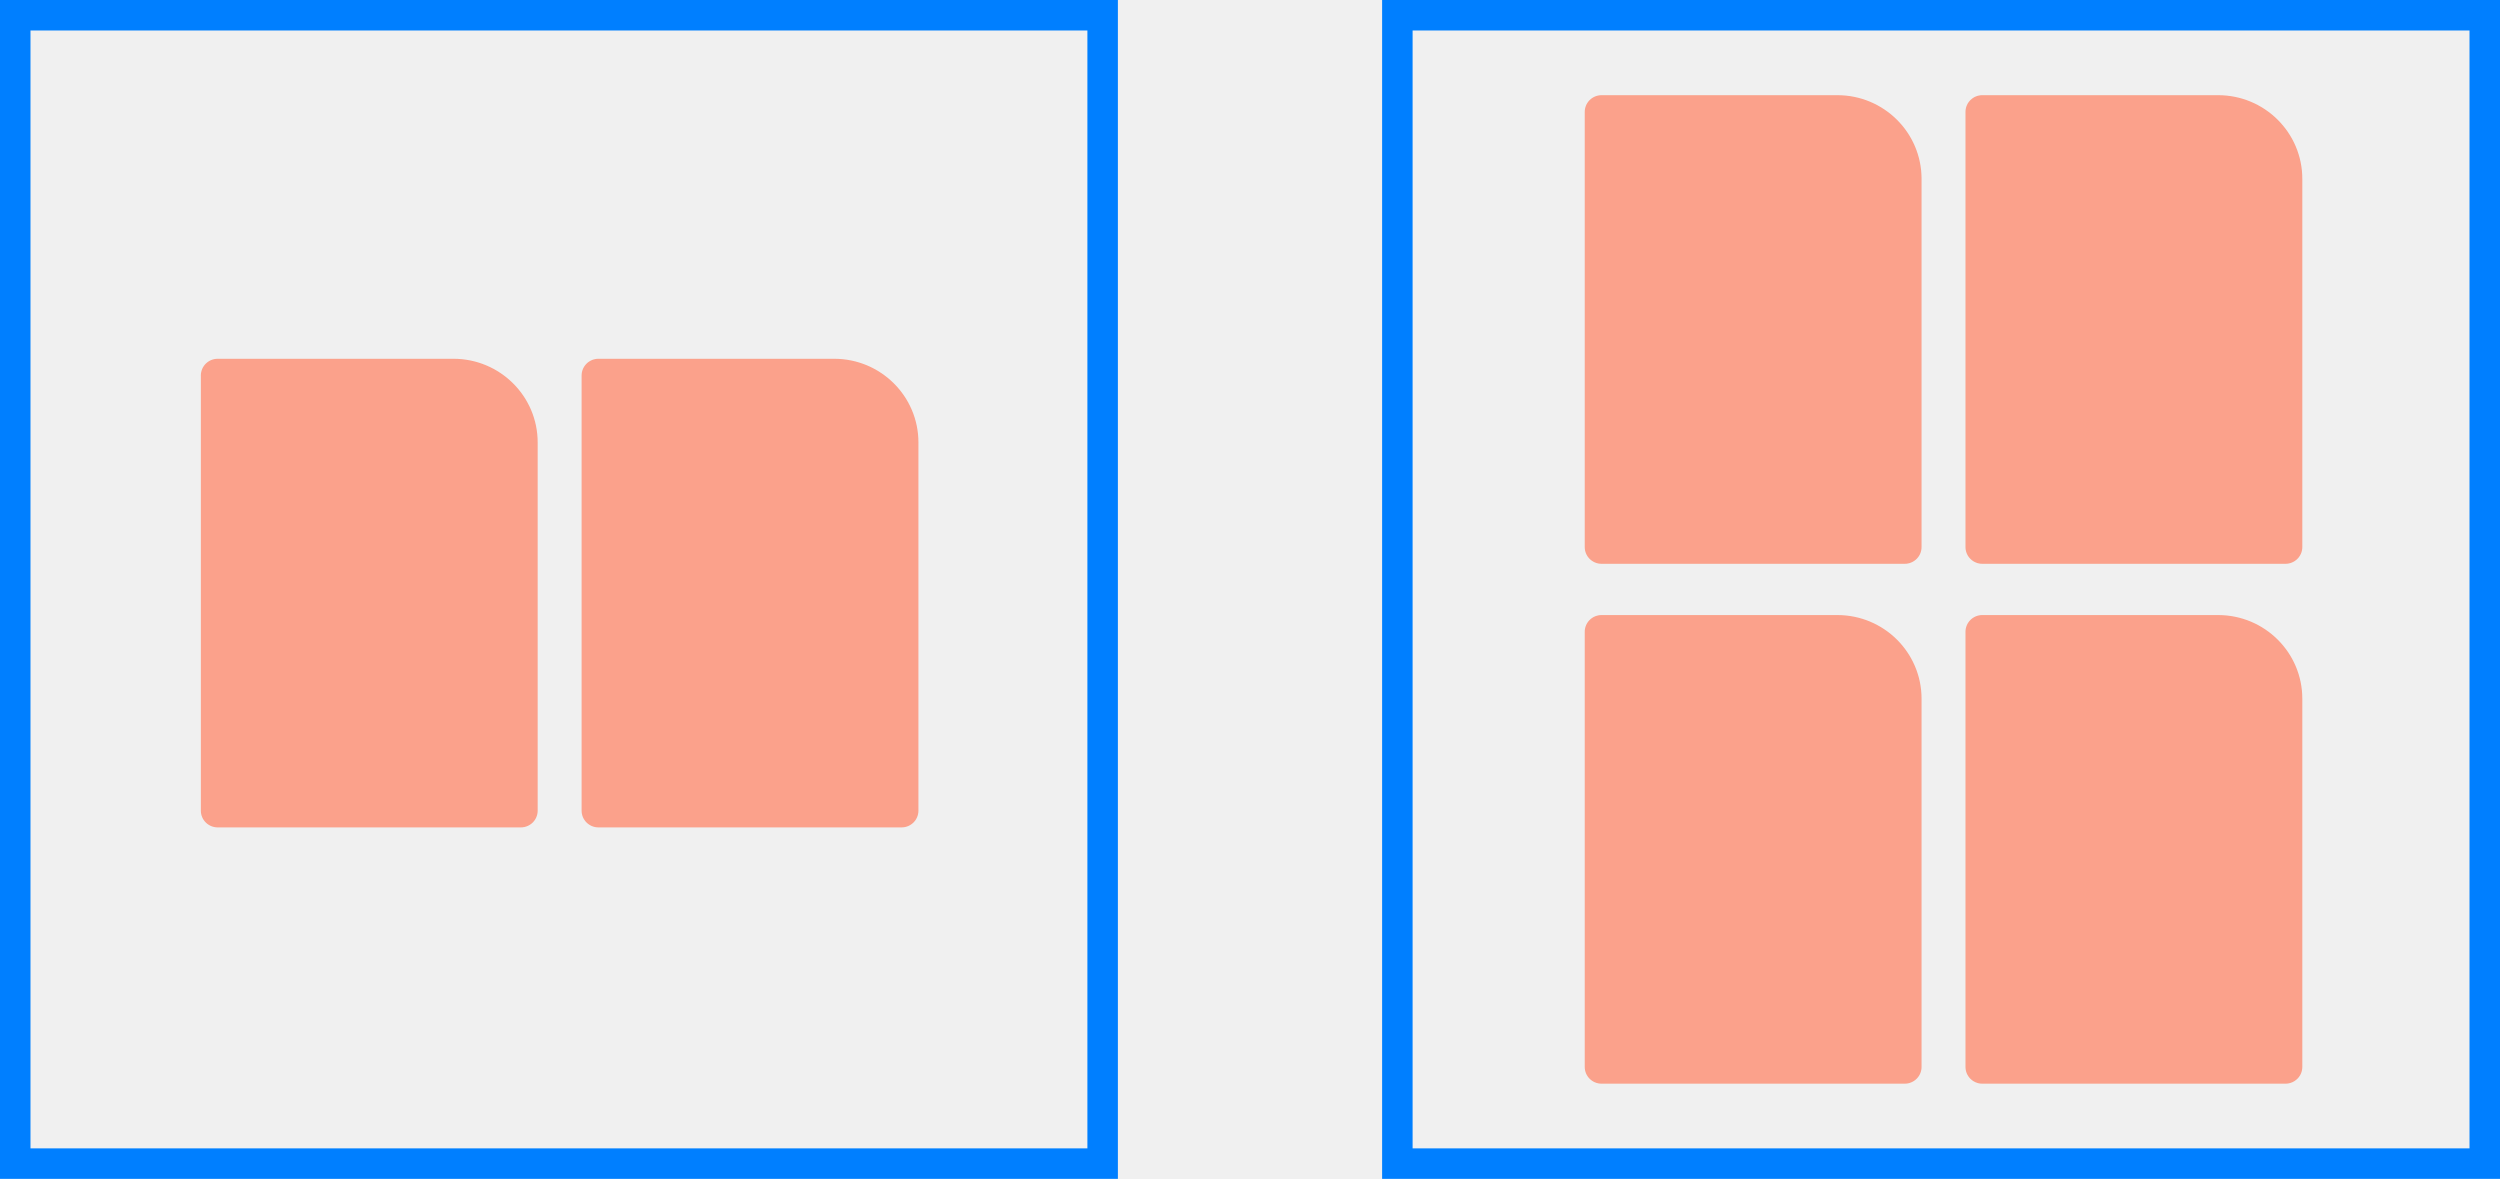
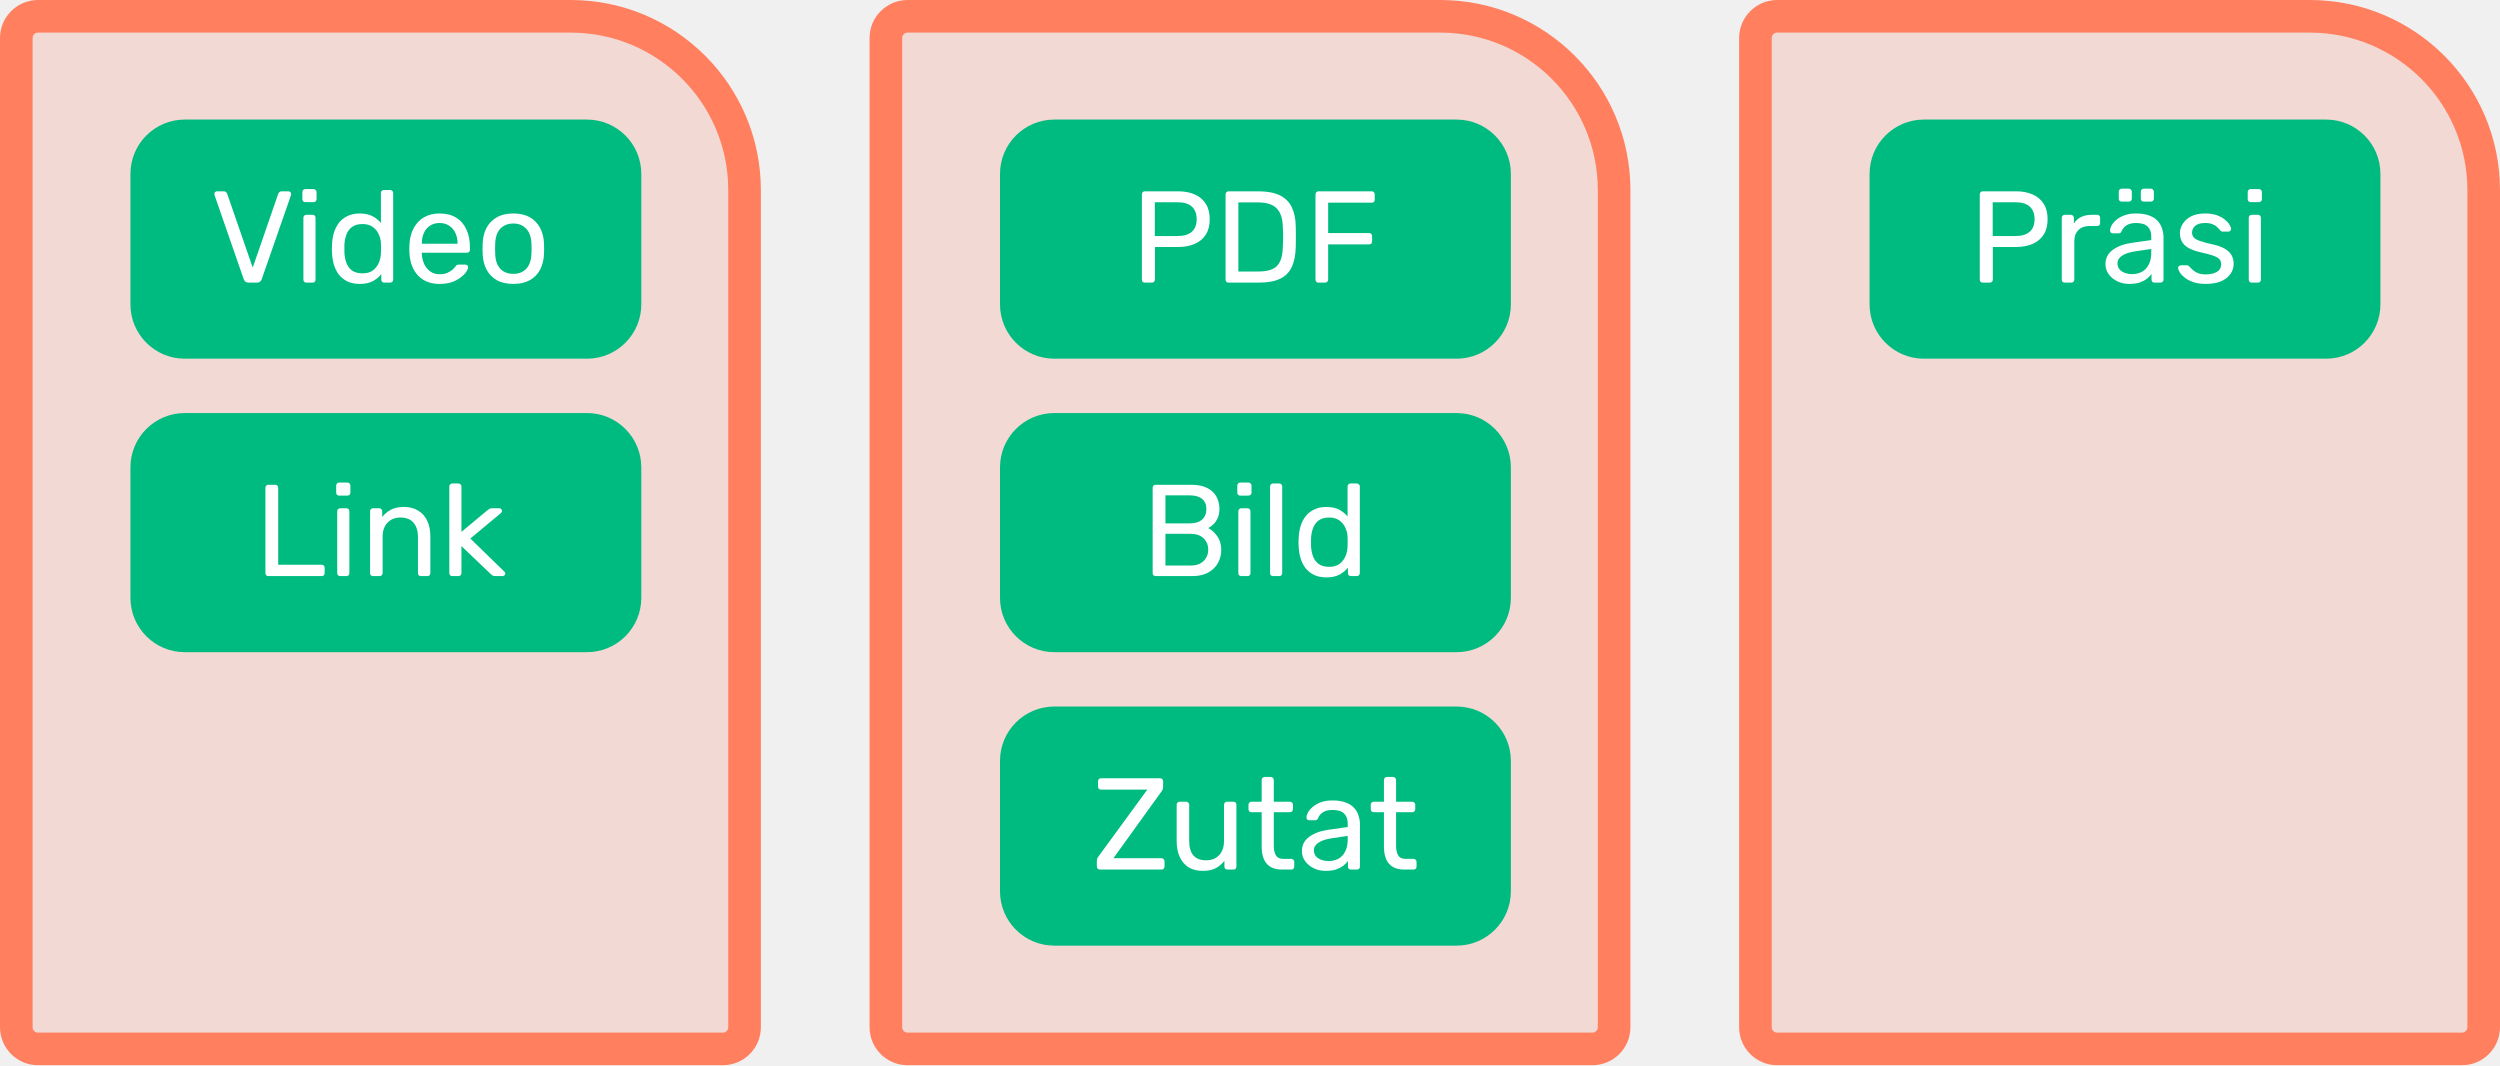
- <svg xmlns="http://www.w3.org/2000/svg" width="246" height="116" viewBox="0 0 246 116" fill="none">
-   <path opacity="0.7" d="M19.764 36.951C19.764 36.041 20.506 35.304 21.421 35.304H44.621C49.197 35.304 52.907 38.991 52.907 43.538V79.769C52.907 80.679 52.165 81.416 51.25 81.416H21.421C20.506 81.416 19.764 80.679 19.764 79.769V36.951Z" fill="#FF7F5F" />
-   <path opacity="0.7" d="M57.23 36.951C57.23 36.041 57.972 35.304 58.887 35.304H82.087C86.663 35.304 90.373 38.991 90.373 43.538V79.769C90.373 80.679 89.631 81.416 88.715 81.416H58.887C57.972 81.416 57.23 80.679 57.23 79.769V36.951Z" fill="#FF7F5F" />
-   <path opacity="0.7" d="M155.938 11.013C155.938 10.104 156.68 9.366 157.595 9.366H180.795C185.371 9.366 189.081 13.053 189.081 17.601V53.831C189.081 54.741 188.339 55.478 187.424 55.478H157.595C156.68 55.478 155.938 54.741 155.938 53.831V11.013Z" fill="#FF7F5F" />
-   <path opacity="0.7" d="M155.938 62.169C155.938 61.259 156.68 60.522 157.595 60.522H180.795C185.371 60.522 189.081 64.208 189.081 68.756V104.987C189.081 105.896 188.339 106.634 187.424 106.634H157.595C156.68 106.634 155.938 105.896 155.938 104.987V62.169Z" fill="#FF7F5F" />
-   <path opacity="0.7" d="M193.404 11.013C193.404 10.104 194.146 9.366 195.061 9.366H218.261C222.837 9.366 226.547 13.053 226.547 17.601V53.831C226.547 54.741 225.805 55.478 224.889 55.478H195.061C194.146 55.478 193.404 54.741 193.404 53.831V11.013Z" fill="#FF7F5F" />
-   <path opacity="0.7" d="M193.404 62.169C193.404 61.259 194.146 60.522 195.061 60.522H218.261C222.837 60.522 226.547 64.208 226.547 68.756V104.987C226.547 105.896 225.805 106.634 224.889 106.634H195.061C194.146 106.634 193.404 105.896 193.404 104.987V62.169Z" fill="#FF7F5F" />
-   <rect x="1.5" y="1.5" width="107" height="113" stroke="#007FFF" stroke-width="3" />
-   <rect x="137.5" y="1.5" width="107" height="113" stroke="#007FFF" stroke-width="3" />
+ <svg xmlns="http://www.w3.org/2000/svg" width="230" height="98" viewBox="0 0 230 98" fill="none">
+   <path d="M1.5 3.5C1.5 2.395 2.395 1.5 3.5 1.5H52.5C61.337 1.5 68.5 8.663 68.5 17.5V94.5C68.5 95.605 67.605 96.5 66.5 96.5H3.5C2.395 96.5 1.5 95.605 1.5 94.5V3.5Z" fill="#FF7F5F" fill-opacity="0.2" stroke="#FF7F5F" stroke-width="3" />
+   <rect x="12" y="11" width="47" height="22" rx="5" fill="#00BB7F" />
+   <path d="M22.866 26C22.746 26 22.65 25.972 22.578 25.916C22.514 25.86 22.462 25.784 22.422 25.688L19.746 17.972C19.73 17.924 19.722 17.88 19.722 17.84C19.722 17.776 19.746 17.72 19.794 17.672C19.842 17.624 19.898 17.6 19.962 17.6H20.586C20.682 17.6 20.754 17.628 20.802 17.684C20.858 17.732 20.89 17.776 20.898 17.816L23.25 24.62L25.602 17.816C25.618 17.776 25.65 17.732 25.698 17.684C25.746 17.628 25.818 17.6 25.914 17.6H26.538C26.602 17.6 26.658 17.624 26.706 17.672C26.762 17.72 26.79 17.776 26.79 17.84C26.79 17.88 26.782 17.924 26.766 17.972L24.078 25.688C24.046 25.784 23.994 25.86 23.922 25.916C23.858 25.972 23.766 26 23.646 26H22.866ZM28.189 26C28.109 26 28.041 25.976 27.985 25.928C27.937 25.872 27.913 25.804 27.913 25.724V20.036C27.913 19.956 27.937 19.892 27.985 19.844C28.041 19.788 28.109 19.76 28.189 19.76H28.765C28.845 19.76 28.909 19.788 28.957 19.844C29.005 19.892 29.029 19.956 29.029 20.036V25.724C29.029 25.804 29.005 25.872 28.957 25.928C28.909 25.976 28.845 26 28.765 26H28.189ZM28.093 18.596C28.013 18.596 27.945 18.572 27.889 18.524C27.841 18.468 27.817 18.4 27.817 18.32V17.672C27.817 17.592 27.841 17.528 27.889 17.48C27.945 17.424 28.013 17.396 28.093 17.396H28.849C28.929 17.396 28.993 17.424 29.041 17.48C29.097 17.528 29.125 17.592 29.125 17.672V18.32C29.125 18.4 29.097 18.468 29.041 18.524C28.993 18.572 28.929 18.596 28.849 18.596H28.093ZM33.1 26.12C32.66 26.12 32.28 26.044 31.96 25.892C31.64 25.732 31.376 25.52 31.168 25.256C30.968 24.984 30.816 24.676 30.712 24.332C30.616 23.988 30.56 23.624 30.544 23.24C30.536 23.112 30.532 22.992 30.532 22.88C30.532 22.768 30.536 22.648 30.544 22.52C30.56 22.144 30.616 21.784 30.712 21.44C30.816 21.096 30.968 20.788 31.168 20.516C31.376 20.244 31.64 20.032 31.96 19.88C32.28 19.72 32.66 19.64 33.1 19.64C33.572 19.64 33.964 19.724 34.276 19.892C34.588 20.06 34.844 20.268 35.044 20.516V17.756C35.044 17.676 35.068 17.612 35.116 17.564C35.172 17.508 35.24 17.48 35.32 17.48H35.896C35.976 17.48 36.04 17.508 36.088 17.564C36.144 17.612 36.172 17.676 36.172 17.756V25.724C36.172 25.804 36.144 25.872 36.088 25.928C36.04 25.976 35.976 26 35.896 26H35.356C35.268 26 35.2 25.976 35.152 25.928C35.104 25.872 35.08 25.804 35.08 25.724V25.22C34.88 25.476 34.62 25.692 34.3 25.868C33.98 26.036 33.58 26.12 33.1 26.12ZM33.352 25.148C33.752 25.148 34.072 25.056 34.312 24.872C34.552 24.688 34.732 24.456 34.852 24.176C34.972 23.888 35.036 23.596 35.044 23.3C35.052 23.172 35.056 23.02 35.056 22.844C35.056 22.66 35.052 22.504 35.044 22.376C35.036 22.096 34.968 21.82 34.84 21.548C34.72 21.276 34.536 21.052 34.288 20.876C34.048 20.7 33.736 20.612 33.352 20.612C32.944 20.612 32.62 20.704 32.38 20.888C32.14 21.064 31.968 21.3 31.864 21.596C31.76 21.884 31.7 22.196 31.684 22.532C31.676 22.764 31.676 22.996 31.684 23.228C31.7 23.564 31.76 23.88 31.864 24.176C31.968 24.464 32.14 24.7 32.38 24.884C32.62 25.06 32.944 25.148 33.352 25.148ZM40.44 26.12C39.616 26.12 38.96 25.868 38.472 25.364C37.984 24.852 37.716 24.156 37.668 23.276C37.66 23.172 37.656 23.04 37.656 22.88C37.656 22.712 37.66 22.576 37.668 22.472C37.7 21.904 37.832 21.408 38.064 20.984C38.296 20.552 38.612 20.22 39.012 19.988C39.42 19.756 39.896 19.64 40.44 19.64C41.048 19.64 41.556 19.768 41.964 20.024C42.38 20.28 42.696 20.644 42.912 21.116C43.128 21.588 43.236 22.14 43.236 22.772V22.976C43.236 23.064 43.208 23.132 43.152 23.18C43.104 23.228 43.04 23.252 42.96 23.252H38.808C38.808 23.26 38.808 23.276 38.808 23.3C38.808 23.324 38.808 23.344 38.808 23.36C38.824 23.688 38.896 23.996 39.024 24.284C39.152 24.564 39.336 24.792 39.576 24.968C39.816 25.144 40.104 25.232 40.44 25.232C40.728 25.232 40.968 25.188 41.16 25.1C41.352 25.012 41.508 24.916 41.628 24.812C41.748 24.7 41.828 24.616 41.868 24.56C41.94 24.456 41.996 24.396 42.036 24.38C42.076 24.356 42.14 24.344 42.228 24.344H42.804C42.884 24.344 42.948 24.368 42.996 24.416C43.052 24.456 43.076 24.516 43.068 24.596C43.06 24.716 42.996 24.864 42.876 25.04C42.756 25.208 42.584 25.376 42.36 25.544C42.136 25.712 41.864 25.852 41.544 25.964C41.224 26.068 40.856 26.12 40.44 26.12ZM38.808 22.424H42.096V22.388C42.096 22.028 42.028 21.708 41.892 21.428C41.764 21.148 41.576 20.928 41.328 20.768C41.08 20.6 40.784 20.516 40.44 20.516C40.096 20.516 39.8 20.6 39.552 20.768C39.312 20.928 39.128 21.148 39 21.428C38.872 21.708 38.808 22.028 38.808 22.388V22.424ZM47.227 26.12C46.619 26.12 46.111 26.004 45.703 25.772C45.295 25.54 44.983 25.22 44.767 24.812C44.551 24.396 44.431 23.924 44.407 23.396C44.399 23.26 44.395 23.088 44.395 22.88C44.395 22.664 44.399 22.492 44.407 22.364C44.431 21.828 44.551 21.356 44.767 20.948C44.991 20.54 45.307 20.22 45.715 19.988C46.123 19.756 46.627 19.64 47.227 19.64C47.827 19.64 48.331 19.756 48.739 19.988C49.147 20.22 49.459 20.54 49.675 20.948C49.899 21.356 50.023 21.828 50.047 22.364C50.055 22.492 50.059 22.664 50.059 22.88C50.059 23.088 50.055 23.26 50.047 23.396C50.023 23.924 49.903 24.396 49.687 24.812C49.471 25.22 49.159 25.54 48.751 25.772C48.343 26.004 47.835 26.12 47.227 26.12ZM47.227 25.196C47.723 25.196 48.119 25.04 48.415 24.728C48.711 24.408 48.871 23.944 48.895 23.336C48.903 23.216 48.907 23.064 48.907 22.88C48.907 22.696 48.903 22.544 48.895 22.424C48.871 21.816 48.711 21.356 48.415 21.044C48.119 20.724 47.723 20.564 47.227 20.564C46.731 20.564 46.331 20.724 46.027 21.044C45.731 21.356 45.575 21.816 45.559 22.424C45.551 22.544 45.547 22.696 45.547 22.88C45.547 23.064 45.551 23.216 45.559 23.336C45.575 23.944 45.731 24.408 46.027 24.728C46.331 25.04 46.731 25.196 47.227 25.196Z" fill="white" />
+   <rect x="12" y="38" width="47" height="22" rx="5" fill="#00BB7F" />
+   <path d="M24.695 53C24.607 53 24.539 52.976 24.491 52.928C24.443 52.872 24.419 52.804 24.419 52.724V44.876C24.419 44.796 24.443 44.732 24.491 44.684C24.539 44.628 24.607 44.6 24.695 44.6H25.331C25.411 44.6 25.475 44.628 25.523 44.684C25.571 44.732 25.595 44.796 25.595 44.876V51.956H29.591C29.679 51.956 29.747 51.984 29.795 52.04C29.843 52.088 29.867 52.156 29.867 52.244V52.724C29.867 52.804 29.843 52.872 29.795 52.928C29.747 52.976 29.679 53 29.591 53H24.695ZM31.301 53C31.221 53 31.153 52.976 31.097 52.928C31.049 52.872 31.025 52.804 31.025 52.724V47.036C31.025 46.956 31.049 46.892 31.097 46.844C31.153 46.788 31.221 46.76 31.301 46.76H31.877C31.957 46.76 32.021 46.788 32.069 46.844C32.117 46.892 32.141 46.956 32.141 47.036V52.724C32.141 52.804 32.117 52.872 32.069 52.928C32.021 52.976 31.957 53 31.877 53H31.301ZM31.205 45.596C31.125 45.596 31.057 45.572 31.001 45.524C30.953 45.468 30.929 45.4 30.929 45.32V44.672C30.929 44.592 30.953 44.528 31.001 44.48C31.057 44.424 31.125 44.396 31.205 44.396H31.961C32.041 44.396 32.105 44.424 32.153 44.48C32.209 44.528 32.237 44.592 32.237 44.672V45.32C32.237 45.4 32.209 45.468 32.153 45.524C32.105 45.572 32.041 45.596 31.961 45.596H31.205ZM34.324 53C34.244 53 34.176 52.976 34.12 52.928C34.072 52.872 34.048 52.804 34.048 52.724V47.036C34.048 46.956 34.072 46.892 34.12 46.844C34.176 46.788 34.244 46.76 34.324 46.76H34.888C34.968 46.76 35.032 46.788 35.08 46.844C35.136 46.892 35.164 46.956 35.164 47.036V47.564C35.372 47.292 35.632 47.072 35.944 46.904C36.264 46.728 36.672 46.64 37.168 46.64C37.688 46.64 38.128 46.756 38.488 46.988C38.856 47.212 39.132 47.528 39.316 47.936C39.5 48.336 39.592 48.804 39.592 49.34V52.724C39.592 52.804 39.568 52.872 39.52 52.928C39.472 52.976 39.408 53 39.328 53H38.728C38.648 53 38.58 52.976 38.524 52.928C38.476 52.872 38.452 52.804 38.452 52.724V49.4C38.452 48.84 38.316 48.404 38.044 48.092C37.772 47.772 37.372 47.612 36.844 47.612C36.348 47.612 35.948 47.772 35.644 48.092C35.348 48.404 35.2 48.84 35.2 49.4V52.724C35.2 52.804 35.172 52.872 35.116 52.928C35.068 52.976 35.004 53 34.924 53H34.324ZM41.614 53C41.533 53 41.465 52.976 41.41 52.928C41.361 52.872 41.337 52.804 41.337 52.724V44.756C41.337 44.676 41.361 44.612 41.41 44.564C41.465 44.508 41.533 44.48 41.614 44.48H42.178C42.258 44.48 42.322 44.508 42.37 44.564C42.425 44.612 42.453 44.676 42.453 44.756V48.932L44.818 46.964C44.913 46.884 44.986 46.832 45.033 46.808C45.09 46.776 45.178 46.76 45.297 46.76H45.934C46.005 46.76 46.066 46.784 46.114 46.832C46.161 46.88 46.185 46.94 46.185 47.012C46.185 47.044 46.173 47.08 46.15 47.12C46.133 47.16 46.097 47.2 46.041 47.24L43.27 49.544L46.342 52.532C46.438 52.612 46.486 52.684 46.486 52.748C46.486 52.82 46.462 52.88 46.413 52.928C46.365 52.976 46.306 53 46.233 53H45.609C45.489 53 45.401 52.988 45.346 52.964C45.289 52.932 45.218 52.876 45.13 52.796L42.453 50.24V52.724C42.453 52.804 42.425 52.872 42.37 52.928C42.322 52.976 42.258 53 42.178 53H41.614Z" fill="white" />
+   <path d="M81.5 3.5C81.5 2.395 82.395 1.5 83.5 1.5H132.5C141.337 1.5 148.5 8.663 148.5 17.5V94.5C148.5 95.605 147.605 96.5 146.5 96.5H83.5C82.395 96.5 81.5 95.605 81.5 94.5V3.5Z" fill="#FF7F5F" fill-opacity="0.2" stroke="#FF7F5F" stroke-width="3" />
+   <rect x="92" y="11" width="47" height="22" rx="5" fill="#00BB7F" />
+   <path d="M105.33 26C105.242 26 105.174 25.976 105.126 25.928C105.078 25.872 105.054 25.804 105.054 25.724V17.888C105.054 17.8 105.078 17.732 105.126 17.684C105.174 17.628 105.242 17.6 105.33 17.6H108.378C108.97 17.6 109.482 17.696 109.914 17.888C110.354 18.08 110.694 18.368 110.934 18.752C111.174 19.128 111.294 19.6 111.294 20.168C111.294 20.736 111.174 21.208 110.934 21.584C110.694 21.96 110.354 22.244 109.914 22.436C109.482 22.628 108.97 22.724 108.378 22.724H106.254V25.724C106.254 25.804 106.226 25.872 106.17 25.928C106.122 25.976 106.054 26 105.966 26H105.33ZM106.242 21.716H108.318C108.91 21.716 109.354 21.584 109.65 21.32C109.946 21.056 110.094 20.672 110.094 20.168C110.094 19.672 109.95 19.288 109.662 19.016C109.374 18.744 108.926 18.608 108.318 18.608H106.242V21.716ZM113.029 26C112.941 26 112.873 25.976 112.825 25.928C112.777 25.872 112.753 25.804 112.753 25.724V17.888C112.753 17.8 112.777 17.732 112.825 17.684C112.873 17.628 112.941 17.6 113.029 17.6H115.753C116.577 17.6 117.241 17.724 117.745 17.972C118.249 18.22 118.617 18.588 118.849 19.076C119.081 19.556 119.201 20.148 119.209 20.852C119.217 21.212 119.221 21.528 119.221 21.8C119.221 22.072 119.217 22.384 119.209 22.736C119.193 23.472 119.069 24.084 118.837 24.572C118.613 25.052 118.253 25.412 117.757 25.652C117.269 25.884 116.621 26 115.813 26H113.029ZM113.929 24.98H115.753C116.305 24.98 116.745 24.904 117.073 24.752C117.401 24.6 117.637 24.356 117.781 24.02C117.933 23.684 118.013 23.24 118.021 22.688C118.037 22.448 118.045 22.24 118.045 22.064C118.045 21.88 118.045 21.7 118.045 21.524C118.045 21.34 118.037 21.132 118.021 20.9C118.005 20.124 117.821 19.552 117.469 19.184C117.117 18.808 116.525 18.62 115.693 18.62H113.929V24.98ZM121.302 26C121.214 26 121.146 25.976 121.098 25.928C121.05 25.872 121.026 25.804 121.026 25.724V17.888C121.026 17.8 121.05 17.732 121.098 17.684C121.146 17.628 121.214 17.6 121.302 17.6H126.198C126.286 17.6 126.354 17.628 126.402 17.684C126.45 17.732 126.474 17.8 126.474 17.888V18.368C126.474 18.456 126.45 18.524 126.402 18.572C126.354 18.62 126.286 18.644 126.198 18.644H122.19V21.44H125.958C126.046 21.44 126.114 21.468 126.162 21.524C126.21 21.572 126.234 21.64 126.234 21.728V22.208C126.234 22.288 126.21 22.356 126.162 22.412C126.114 22.46 126.046 22.484 125.958 22.484H122.19V25.724C122.19 25.804 122.162 25.872 122.106 25.928C122.058 25.976 121.99 26 121.902 26H121.302Z" fill="white" />
+   <rect x="92" y="38" width="47" height="22" rx="5" fill="#00BB7F" />
+   <path d="M106.32 53C106.232 53 106.164 52.976 106.116 52.928C106.068 52.872 106.044 52.804 106.044 52.724V44.888C106.044 44.8 106.068 44.732 106.116 44.684C106.164 44.628 106.232 44.6 106.32 44.6H109.608C110.208 44.6 110.696 44.7 111.072 44.9C111.456 45.092 111.736 45.356 111.912 45.692C112.096 46.028 112.188 46.404 112.188 46.82C112.188 47.148 112.132 47.432 112.02 47.672C111.916 47.904 111.784 48.096 111.624 48.248C111.464 48.392 111.308 48.504 111.156 48.584C111.468 48.736 111.744 48.984 111.984 49.328C112.232 49.672 112.356 50.088 112.356 50.576C112.356 51.016 112.256 51.42 112.056 51.788C111.856 52.156 111.556 52.452 111.156 52.676C110.764 52.892 110.276 53 109.692 53H106.32ZM107.22 52.028H109.536C110.056 52.028 110.456 51.888 110.736 51.608C111.016 51.328 111.156 50.984 111.156 50.576C111.156 50.152 111.016 49.804 110.736 49.532C110.456 49.252 110.056 49.112 109.536 49.112H107.22V52.028ZM107.22 48.152H109.428C109.94 48.152 110.328 48.036 110.592 47.804C110.856 47.564 110.988 47.24 110.988 46.832C110.988 46.424 110.856 46.112 110.592 45.896C110.328 45.68 109.94 45.572 109.428 45.572H107.22V48.152ZM114.203 53C114.123 53 114.055 52.976 113.999 52.928C113.951 52.872 113.927 52.804 113.927 52.724V47.036C113.927 46.956 113.951 46.892 113.999 46.844C114.055 46.788 114.123 46.76 114.203 46.76H114.779C114.859 46.76 114.923 46.788 114.971 46.844C115.019 46.892 115.043 46.956 115.043 47.036V52.724C115.043 52.804 115.019 52.872 114.971 52.928C114.923 52.976 114.859 53 114.779 53H114.203ZM114.107 45.596C114.027 45.596 113.959 45.572 113.903 45.524C113.855 45.468 113.831 45.4 113.831 45.32V44.672C113.831 44.592 113.855 44.528 113.903 44.48C113.959 44.424 114.027 44.396 114.107 44.396H114.863C114.943 44.396 115.007 44.424 115.055 44.48C115.111 44.528 115.139 44.592 115.139 44.672V45.32C115.139 45.4 115.111 45.468 115.055 45.524C115.007 45.572 114.943 45.596 114.863 45.596H114.107ZM117.121 53C117.041 53 116.973 52.976 116.917 52.928C116.869 52.872 116.845 52.804 116.845 52.724V44.756C116.845 44.676 116.869 44.612 116.917 44.564C116.973 44.508 117.041 44.48 117.121 44.48H117.685C117.773 44.48 117.841 44.508 117.889 44.564C117.937 44.612 117.961 44.676 117.961 44.756V52.724C117.961 52.804 117.937 52.872 117.889 52.928C117.841 52.976 117.773 53 117.685 53H117.121ZM122.031 53.12C121.591 53.12 121.211 53.044 120.891 52.892C120.571 52.732 120.307 52.52 120.099 52.256C119.899 51.984 119.747 51.676 119.643 51.332C119.547 50.988 119.491 50.624 119.475 50.24C119.467 50.112 119.463 49.992 119.463 49.88C119.463 49.768 119.467 49.648 119.475 49.52C119.491 49.144 119.547 48.784 119.643 48.44C119.747 48.096 119.899 47.788 120.099 47.516C120.307 47.244 120.571 47.032 120.891 46.88C121.211 46.72 121.591 46.64 122.031 46.64C122.503 46.64 122.895 46.724 123.207 46.892C123.519 47.06 123.775 47.268 123.975 47.516V44.756C123.975 44.676 123.999 44.612 124.047 44.564C124.103 44.508 124.171 44.48 124.251 44.48H124.827C124.907 44.48 124.971 44.508 125.019 44.564C125.075 44.612 125.103 44.676 125.103 44.756V52.724C125.103 52.804 125.075 52.872 125.019 52.928C124.971 52.976 124.907 53 124.827 53H124.287C124.199 53 124.131 52.976 124.083 52.928C124.035 52.872 124.011 52.804 124.011 52.724V52.22C123.811 52.476 123.551 52.692 123.231 52.868C122.911 53.036 122.511 53.12 122.031 53.12ZM122.283 52.148C122.683 52.148 123.003 52.056 123.243 51.872C123.483 51.688 123.663 51.456 123.783 51.176C123.903 50.888 123.967 50.596 123.975 50.3C123.983 50.172 123.987 50.02 123.987 49.844C123.987 49.66 123.983 49.504 123.975 49.376C123.967 49.096 123.899 48.82 123.771 48.548C123.651 48.276 123.467 48.052 123.219 47.876C122.979 47.7 122.667 47.612 122.283 47.612C121.875 47.612 121.551 47.704 121.311 47.888C121.071 48.064 120.899 48.3 120.795 48.596C120.691 48.884 120.631 49.196 120.615 49.532C120.607 49.764 120.607 49.996 120.615 50.228C120.631 50.564 120.691 50.88 120.795 51.176C120.899 51.464 121.071 51.7 121.311 51.884C121.551 52.06 121.875 52.148 122.283 52.148Z" fill="white" />
+   <rect x="92" y="65" width="47" height="22" rx="5" fill="#00BB7F" />
+   <path d="M101.186 80C101.098 80 101.03 79.972 100.982 79.916C100.934 79.86 100.91 79.792 100.91 79.712V79.196C100.91 79.076 100.934 78.98 100.982 78.908C101.03 78.836 101.066 78.784 101.09 78.752L105.554 72.644H101.294C101.214 72.644 101.146 72.62 101.09 72.572C101.042 72.516 101.018 72.448 101.018 72.368V71.888C101.018 71.8 101.042 71.732 101.09 71.684C101.146 71.628 101.214 71.6 101.294 71.6H106.73C106.818 71.6 106.886 71.628 106.934 71.684C106.982 71.732 107.006 71.8 107.006 71.888V72.404C107.006 72.5 106.99 72.58 106.958 72.644C106.934 72.708 106.898 72.768 106.85 72.824L102.434 78.956H106.85C106.938 78.956 107.006 78.984 107.054 79.04C107.11 79.088 107.138 79.156 107.138 79.244V79.724C107.138 79.804 107.11 79.872 107.054 79.928C107.006 79.976 106.938 80 106.85 80H101.186ZM110.642 80.12C110.13 80.12 109.694 80.008 109.334 79.784C108.982 79.552 108.714 79.232 108.53 78.824C108.346 78.416 108.254 77.948 108.254 77.42V74.036C108.254 73.956 108.278 73.892 108.326 73.844C108.382 73.788 108.45 73.76 108.53 73.76H109.13C109.21 73.76 109.274 73.788 109.322 73.844C109.378 73.892 109.406 73.956 109.406 74.036V77.36C109.406 78.552 109.926 79.148 110.966 79.148C111.462 79.148 111.858 78.992 112.154 78.68C112.458 78.36 112.61 77.92 112.61 77.36V74.036C112.61 73.956 112.634 73.892 112.682 73.844C112.738 73.788 112.806 73.76 112.886 73.76H113.474C113.562 73.76 113.63 73.788 113.678 73.844C113.726 73.892 113.75 73.956 113.75 74.036V79.724C113.75 79.804 113.726 79.872 113.678 79.928C113.63 79.976 113.562 80 113.474 80H112.922C112.842 80 112.774 79.976 112.718 79.928C112.67 79.872 112.646 79.804 112.646 79.724V79.196C112.43 79.476 112.166 79.7 111.854 79.868C111.55 80.036 111.146 80.12 110.642 80.12ZM117.969 80C117.521 80 117.157 79.916 116.877 79.748C116.597 79.572 116.393 79.328 116.265 79.016C116.137 78.696 116.073 78.32 116.073 77.888V74.72H115.137C115.057 74.72 114.989 74.696 114.933 74.648C114.885 74.592 114.861 74.524 114.861 74.444V74.036C114.861 73.956 114.885 73.892 114.933 73.844C114.989 73.788 115.057 73.76 115.137 73.76H116.073V71.756C116.073 71.676 116.097 71.612 116.145 71.564C116.201 71.508 116.269 71.48 116.349 71.48H116.913C116.993 71.48 117.057 71.508 117.105 71.564C117.161 71.612 117.189 71.676 117.189 71.756V73.76H118.677C118.757 73.76 118.821 73.788 118.869 73.844C118.925 73.892 118.953 73.956 118.953 74.036V74.444C118.953 74.524 118.925 74.592 118.869 74.648C118.821 74.696 118.757 74.72 118.677 74.72H117.189V77.804C117.189 78.18 117.253 78.476 117.381 78.692C117.509 78.908 117.737 79.016 118.065 79.016H118.797C118.877 79.016 118.941 79.044 118.989 79.1C119.045 79.148 119.073 79.212 119.073 79.292V79.724C119.073 79.804 119.045 79.872 118.989 79.928C118.941 79.976 118.877 80 118.797 80H117.969ZM121.96 80.12C121.56 80.12 121.196 80.04 120.868 79.88C120.54 79.72 120.276 79.504 120.076 79.232C119.876 78.96 119.776 78.652 119.776 78.308C119.776 77.756 120 77.316 120.448 76.988C120.896 76.66 121.48 76.444 122.2 76.34L123.988 76.088V75.74C123.988 75.356 123.876 75.056 123.652 74.84C123.436 74.624 123.08 74.516 122.584 74.516C122.224 74.516 121.932 74.588 121.708 74.732C121.492 74.876 121.34 75.06 121.252 75.284C121.204 75.404 121.12 75.464 121 75.464H120.46C120.372 75.464 120.304 75.44 120.256 75.392C120.216 75.336 120.196 75.272 120.196 75.2C120.196 75.08 120.24 74.932 120.328 74.756C120.424 74.58 120.568 74.408 120.76 74.24C120.952 74.072 121.196 73.932 121.492 73.82C121.796 73.7 122.164 73.64 122.596 73.64C123.076 73.64 123.48 73.704 123.808 73.832C124.136 73.952 124.392 74.116 124.576 74.324C124.768 74.532 124.904 74.768 124.984 75.032C125.072 75.296 125.116 75.564 125.116 75.836V79.724C125.116 79.804 125.088 79.872 125.032 79.928C124.984 79.976 124.92 80 124.84 80H124.288C124.2 80 124.132 79.976 124.084 79.928C124.036 79.872 124.012 79.804 124.012 79.724V79.208C123.908 79.352 123.768 79.496 123.592 79.64C123.416 79.776 123.196 79.892 122.932 79.988C122.668 80.076 122.344 80.12 121.96 80.12ZM122.212 79.22C122.54 79.22 122.84 79.152 123.112 79.016C123.384 78.872 123.596 78.652 123.748 78.356C123.908 78.06 123.988 77.688 123.988 77.24V76.904L122.596 77.108C122.028 77.188 121.6 77.324 121.312 77.516C121.024 77.7 120.88 77.936 120.88 78.224C120.88 78.448 120.944 78.636 121.072 78.788C121.208 78.932 121.376 79.04 121.576 79.112C121.784 79.184 121.996 79.22 122.212 79.22ZM129.219 80C128.771 80 128.407 79.916 128.127 79.748C127.847 79.572 127.643 79.328 127.515 79.016C127.387 78.696 127.323 78.32 127.323 77.888V74.72H126.387C126.307 74.72 126.239 74.696 126.183 74.648C126.135 74.592 126.111 74.524 126.111 74.444V74.036C126.111 73.956 126.135 73.892 126.183 73.844C126.239 73.788 126.307 73.76 126.387 73.76H127.323V71.756C127.323 71.676 127.347 71.612 127.395 71.564C127.451 71.508 127.519 71.48 127.599 71.48H128.163C128.243 71.48 128.307 71.508 128.355 71.564C128.411 71.612 128.439 71.676 128.439 71.756V73.76H129.927C130.007 73.76 130.071 73.788 130.119 73.844C130.175 73.892 130.203 73.956 130.203 74.036V74.444C130.203 74.524 130.175 74.592 130.119 74.648C130.071 74.696 130.007 74.72 129.927 74.72H128.439V77.804C128.439 78.18 128.503 78.476 128.631 78.692C128.759 78.908 128.987 79.016 129.315 79.016H130.047C130.127 79.016 130.191 79.044 130.239 79.1C130.295 79.148 130.323 79.212 130.323 79.292V79.724C130.323 79.804 130.295 79.872 130.239 79.928C130.191 79.976 130.127 80 130.047 80H129.219Z" fill="white" />
+   <path d="M161.5 3.5C161.5 2.395 162.395 1.5 163.5 1.5H212.5C221.337 1.5 228.5 8.663 228.5 17.5V94.5C228.5 95.605 227.605 96.5 226.5 96.5H163.5C162.395 96.5 161.5 95.605 161.5 94.5V3.5Z" fill="#FF7F5F" fill-opacity="0.2" stroke="#FF7F5F" stroke-width="3" />
+   <rect x="172" y="11" width="47" height="22" rx="5" fill="#00BB7F" />
+   <path d="M182.416 26C182.328 26 182.26 25.976 182.212 25.928C182.164 25.872 182.14 25.804 182.14 25.724V17.888C182.14 17.8 182.164 17.732 182.212 17.684C182.26 17.628 182.328 17.6 182.416 17.6H185.464C186.056 17.6 186.568 17.696 187 17.888C187.44 18.08 187.78 18.368 188.02 18.752C188.26 19.128 188.38 19.6 188.38 20.168C188.38 20.736 188.26 21.208 188.02 21.584C187.78 21.96 187.44 22.244 187 22.436C186.568 22.628 186.056 22.724 185.464 22.724H183.34V25.724C183.34 25.804 183.312 25.872 183.256 25.928C183.208 25.976 183.14 26 183.052 26H182.416ZM183.328 21.716H185.404C185.996 21.716 186.44 21.584 186.736 21.32C187.032 21.056 187.18 20.672 187.18 20.168C187.18 19.672 187.036 19.288 186.748 19.016C186.46 18.744 186.012 18.608 185.404 18.608H183.328V21.716ZM189.959 26C189.879 26 189.811 25.976 189.755 25.928C189.707 25.872 189.683 25.804 189.683 25.724V20.048C189.683 19.968 189.707 19.9 189.755 19.844C189.811 19.788 189.879 19.76 189.959 19.76H190.511C190.591 19.76 190.659 19.788 190.715 19.844C190.771 19.9 190.799 19.968 190.799 20.048V20.576C190.959 20.304 191.179 20.1 191.459 19.964C191.739 19.828 192.075 19.76 192.467 19.76H192.947C193.027 19.76 193.091 19.788 193.139 19.844C193.187 19.892 193.211 19.956 193.211 20.036V20.528C193.211 20.608 193.187 20.672 193.139 20.72C193.091 20.768 193.027 20.792 192.947 20.792H192.227C191.795 20.792 191.455 20.92 191.207 21.176C190.959 21.424 190.835 21.764 190.835 22.196V25.724C190.835 25.804 190.807 25.872 190.751 25.928C190.695 25.976 190.627 26 190.547 26H189.959ZM195.888 26.12C195.488 26.12 195.124 26.04 194.796 25.88C194.468 25.72 194.204 25.504 194.004 25.232C193.804 24.96 193.704 24.652 193.704 24.308C193.704 23.756 193.928 23.316 194.376 22.988C194.824 22.66 195.408 22.444 196.128 22.34L197.916 22.088V21.74C197.916 21.356 197.804 21.056 197.58 20.84C197.364 20.624 197.008 20.516 196.512 20.516C196.152 20.516 195.86 20.588 195.636 20.732C195.42 20.876 195.268 21.06 195.18 21.284C195.132 21.404 195.048 21.464 194.928 21.464H194.388C194.3 21.464 194.232 21.44 194.184 21.392C194.144 21.336 194.124 21.272 194.124 21.2C194.124 21.08 194.168 20.932 194.256 20.756C194.352 20.58 194.496 20.408 194.688 20.24C194.88 20.072 195.124 19.932 195.42 19.82C195.724 19.7 196.092 19.64 196.524 19.64C197.004 19.64 197.408 19.704 197.736 19.832C198.064 19.952 198.32 20.116 198.504 20.324C198.696 20.532 198.832 20.768 198.912 21.032C199 21.296 199.044 21.564 199.044 21.836V25.724C199.044 25.804 199.016 25.872 198.96 25.928C198.912 25.976 198.848 26 198.768 26H198.216C198.128 26 198.06 25.976 198.012 25.928C197.964 25.872 197.94 25.804 197.94 25.724V25.208C197.836 25.352 197.696 25.496 197.52 25.64C197.344 25.776 197.124 25.892 196.86 25.988C196.596 26.076 196.272 26.12 195.888 26.12ZM196.14 25.22C196.468 25.22 196.768 25.152 197.04 25.016C197.312 24.872 197.524 24.652 197.676 24.356C197.836 24.06 197.916 23.688 197.916 23.24V22.904L196.524 23.108C195.956 23.188 195.528 23.324 195.24 23.516C194.952 23.7 194.808 23.936 194.808 24.224C194.808 24.448 194.872 24.636 195 24.788C195.136 24.932 195.304 25.04 195.504 25.112C195.712 25.184 195.924 25.22 196.14 25.22ZM197.232 18.548C197.144 18.548 197.076 18.524 197.028 18.476C196.98 18.428 196.956 18.364 196.956 18.284V17.636C196.956 17.556 196.98 17.492 197.028 17.444C197.076 17.388 197.144 17.36 197.232 17.36H197.88C197.96 17.36 198.024 17.388 198.072 17.444C198.128 17.492 198.156 17.556 198.156 17.636V18.284C198.156 18.364 198.128 18.428 198.072 18.476C198.024 18.524 197.96 18.548 197.88 18.548H197.232ZM195.192 18.548C195.112 18.548 195.048 18.524 195 18.476C194.952 18.428 194.928 18.364 194.928 18.284V17.636C194.928 17.556 194.952 17.492 195 17.444C195.048 17.388 195.112 17.36 195.192 17.36H195.852C195.932 17.36 195.996 17.388 196.044 17.444C196.1 17.492 196.128 17.556 196.128 17.636V18.284C196.128 18.364 196.1 18.428 196.044 18.476C195.996 18.524 195.932 18.548 195.852 18.548H195.192ZM202.929 26.12C202.481 26.12 202.097 26.064 201.777 25.952C201.457 25.84 201.197 25.704 200.997 25.544C200.797 25.384 200.645 25.224 200.541 25.064C200.445 24.904 200.393 24.776 200.385 24.68C200.377 24.592 200.405 24.524 200.469 24.476C200.533 24.428 200.597 24.404 200.661 24.404H201.189C201.237 24.404 201.273 24.412 201.297 24.428C201.329 24.436 201.369 24.468 201.417 24.524C201.521 24.636 201.637 24.748 201.765 24.86C201.893 24.972 202.049 25.064 202.233 25.136C202.425 25.208 202.661 25.244 202.941 25.244C203.349 25.244 203.685 25.168 203.949 25.016C204.213 24.856 204.345 24.624 204.345 24.32C204.345 24.12 204.289 23.96 204.177 23.84C204.073 23.72 203.881 23.612 203.601 23.516C203.329 23.42 202.953 23.32 202.473 23.216C201.993 23.104 201.613 22.968 201.333 22.808C201.053 22.64 200.853 22.444 200.733 22.22C200.613 21.988 200.553 21.728 200.553 21.44C200.553 21.144 200.641 20.86 200.817 20.588C200.993 20.308 201.249 20.08 201.585 19.904C201.929 19.728 202.357 19.64 202.869 19.64C203.285 19.64 203.641 19.692 203.937 19.796C204.233 19.9 204.477 20.032 204.669 20.192C204.861 20.344 205.005 20.496 205.101 20.648C205.197 20.8 205.249 20.928 205.257 21.032C205.265 21.112 205.241 21.18 205.185 21.236C205.129 21.284 205.065 21.308 204.993 21.308H204.489C204.433 21.308 204.385 21.296 204.345 21.272C204.313 21.248 204.281 21.22 204.249 21.188C204.169 21.084 204.073 20.98 203.961 20.876C203.857 20.772 203.717 20.688 203.541 20.624C203.373 20.552 203.149 20.516 202.869 20.516C202.469 20.516 202.169 20.6 201.969 20.768C201.769 20.936 201.669 21.148 201.669 21.404C201.669 21.556 201.713 21.692 201.801 21.812C201.889 21.932 202.057 22.04 202.305 22.136C202.553 22.232 202.921 22.336 203.409 22.448C203.937 22.552 204.353 22.692 204.657 22.868C204.961 23.044 205.177 23.248 205.305 23.48C205.433 23.712 205.497 23.98 205.497 24.284C205.497 24.62 205.397 24.928 205.197 25.208C205.005 25.488 204.717 25.712 204.333 25.88C203.957 26.04 203.489 26.12 202.929 26.12ZM207.162 26C207.082 26 207.014 25.976 206.958 25.928C206.91 25.872 206.886 25.804 206.886 25.724V20.036C206.886 19.956 206.91 19.892 206.958 19.844C207.014 19.788 207.082 19.76 207.162 19.76H207.738C207.818 19.76 207.882 19.788 207.93 19.844C207.978 19.892 208.002 19.956 208.002 20.036V25.724C208.002 25.804 207.978 25.872 207.93 25.928C207.882 25.976 207.818 26 207.738 26H207.162ZM207.066 18.596C206.986 18.596 206.918 18.572 206.862 18.524C206.814 18.468 206.79 18.4 206.79 18.32V17.672C206.79 17.592 206.814 17.528 206.862 17.48C206.918 17.424 206.986 17.396 207.066 17.396H207.822C207.902 17.396 207.966 17.424 208.014 17.48C208.07 17.528 208.098 17.592 208.098 17.672V18.32C208.098 18.4 208.07 18.468 208.014 18.524C207.966 18.572 207.902 18.596 207.822 18.596H207.066Z" fill="white" />
</svg>
